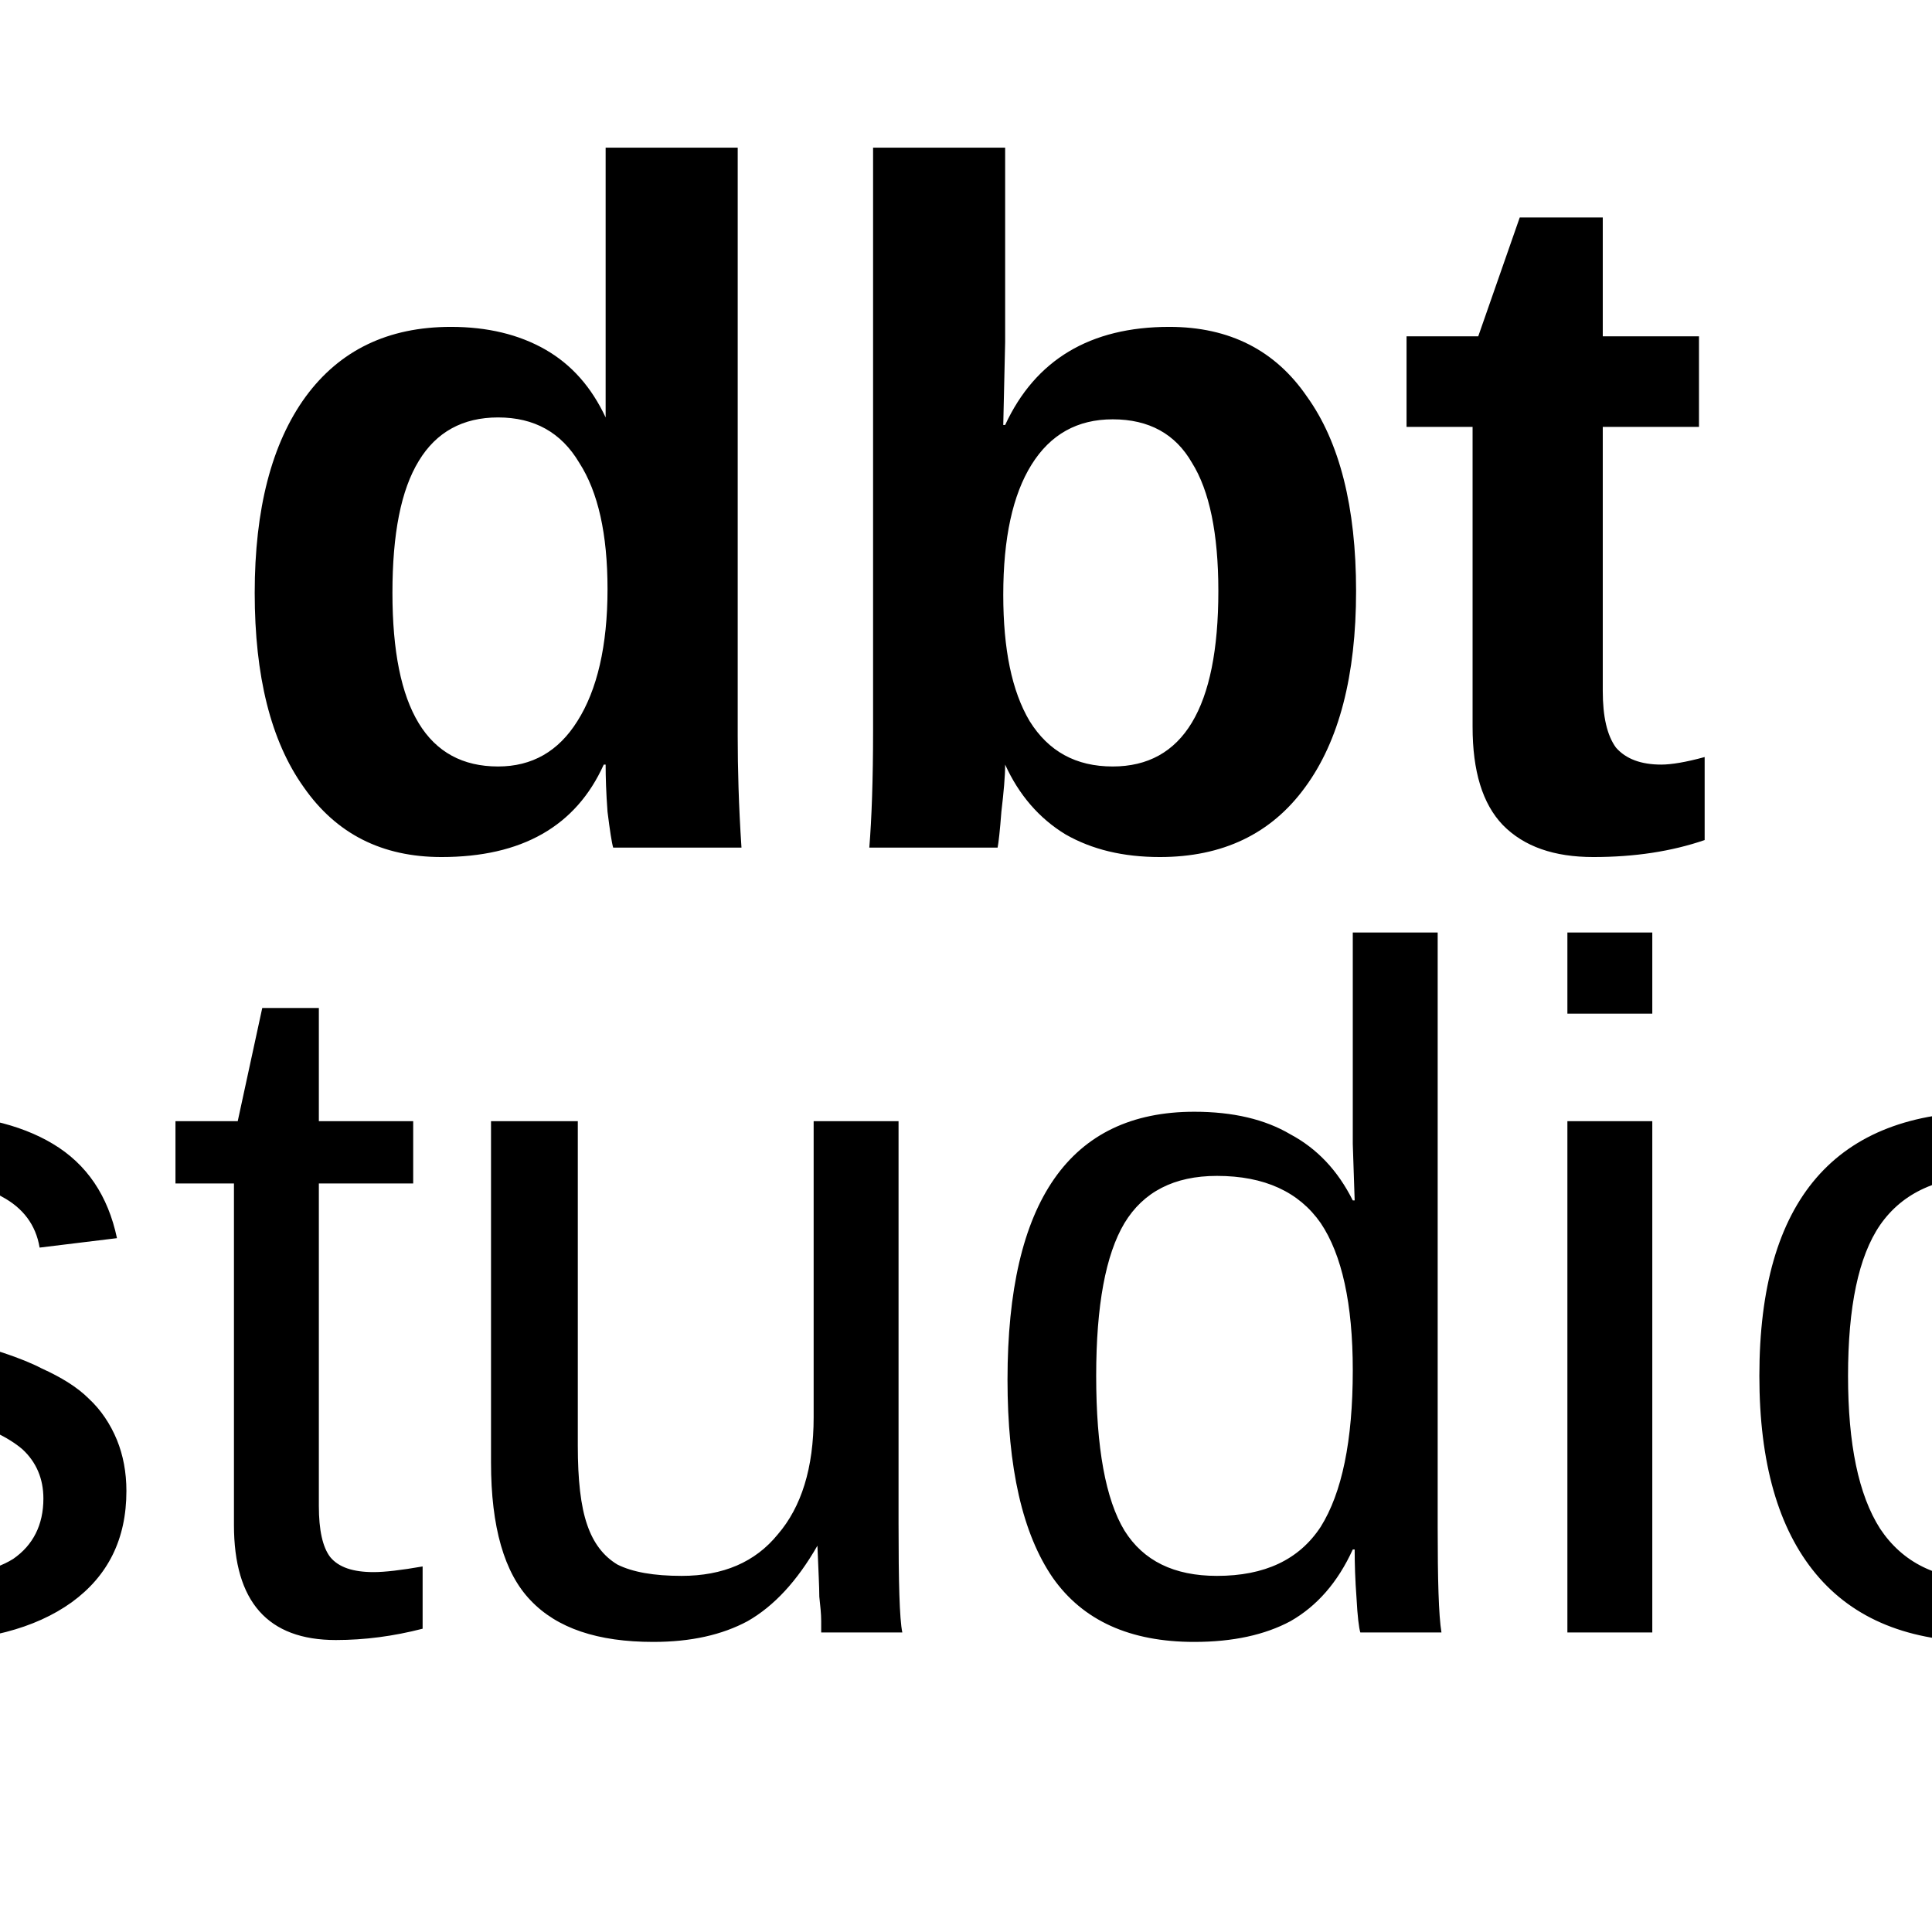
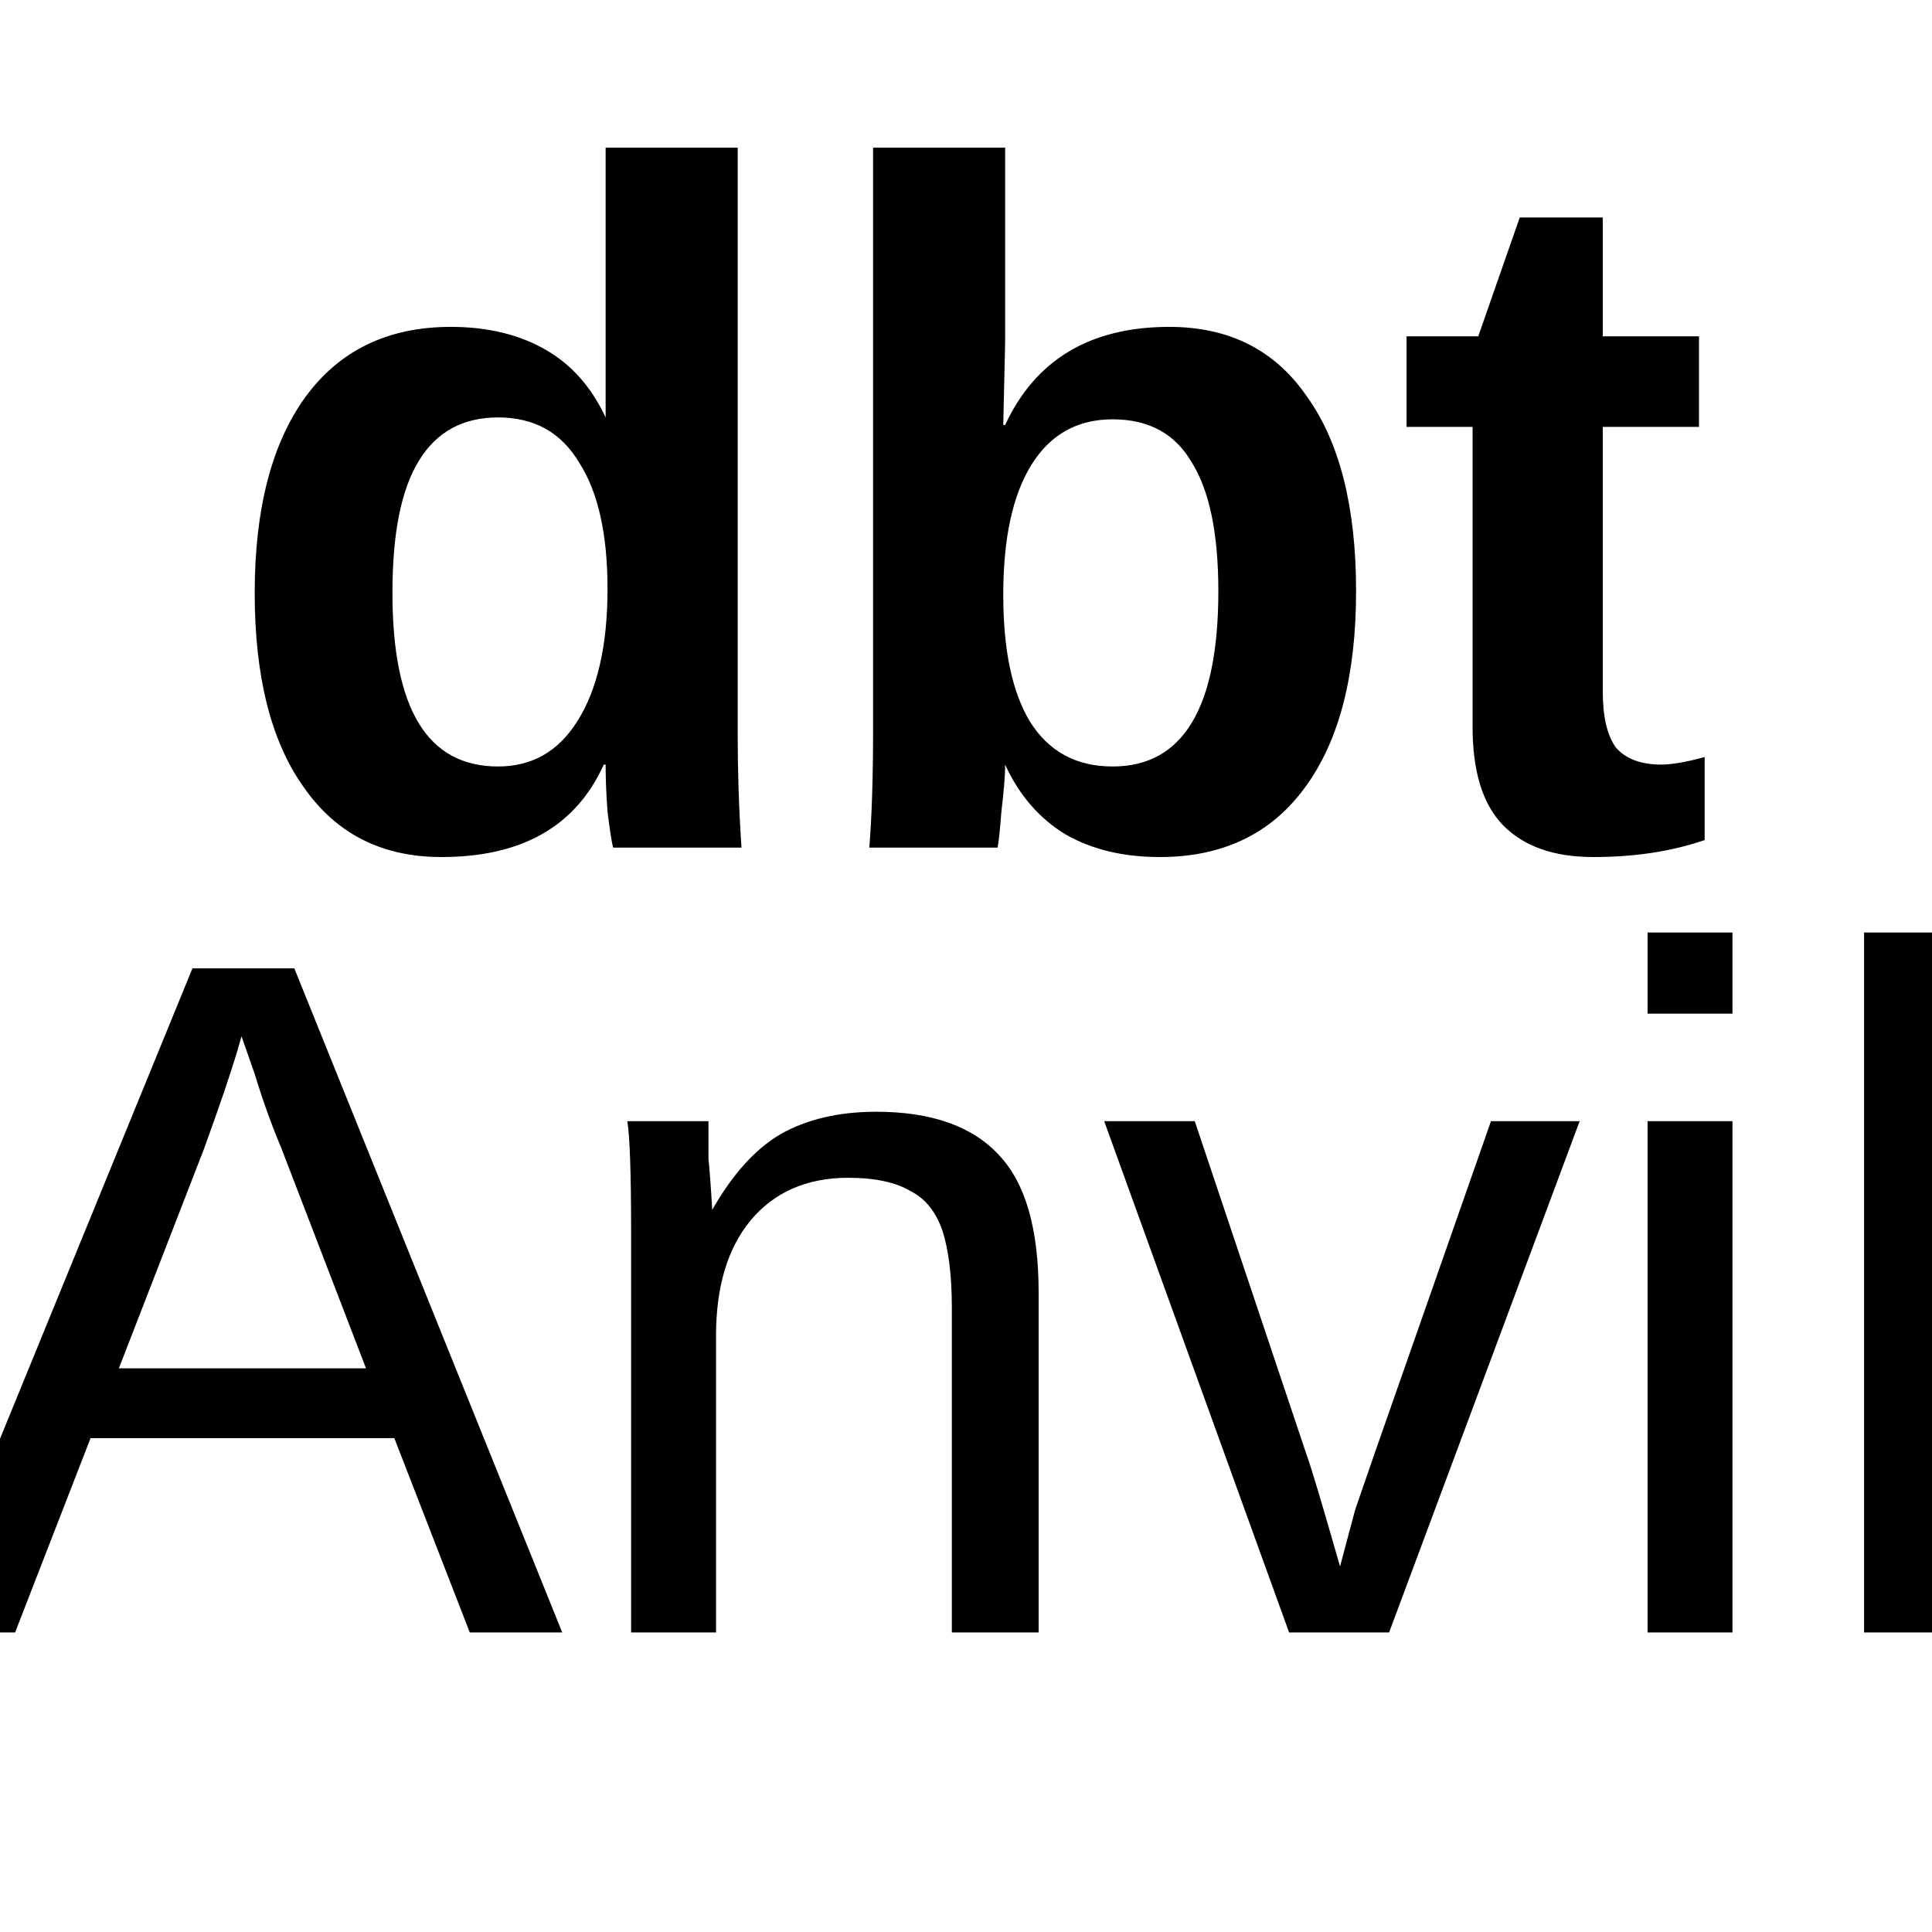
<svg xmlns="http://www.w3.org/2000/svg" viewBox="0 0 16 16">
  <text x="8" y="4.75" font-family="Arial,sans-serif" font-size="8" font-weight="700" fill="currentColor" text-anchor="middle" dominant-baseline="middle" textLength="13.5" lengthAdjust="spacingAndGlyphs">dbt</text>
-   <text x="8" y="11.25" font-family="Arial,sans-serif" font-size="8" font-weight="500" fill="currentColor" text-anchor="middle" dominant-baseline="middle" textLength="13.5" lengthAdjust="spacingAndGlyphs">studio</text>
+   <text x="8" y="11.25" font-family="Arial,sans-serif" font-size="8" font-weight="500" fill="currentColor" text-anchor="middle" dominant-baseline="middle" textLength="13.5" lengthAdjust="spacingAndGlyphs">Anvil</text>
</svg>
